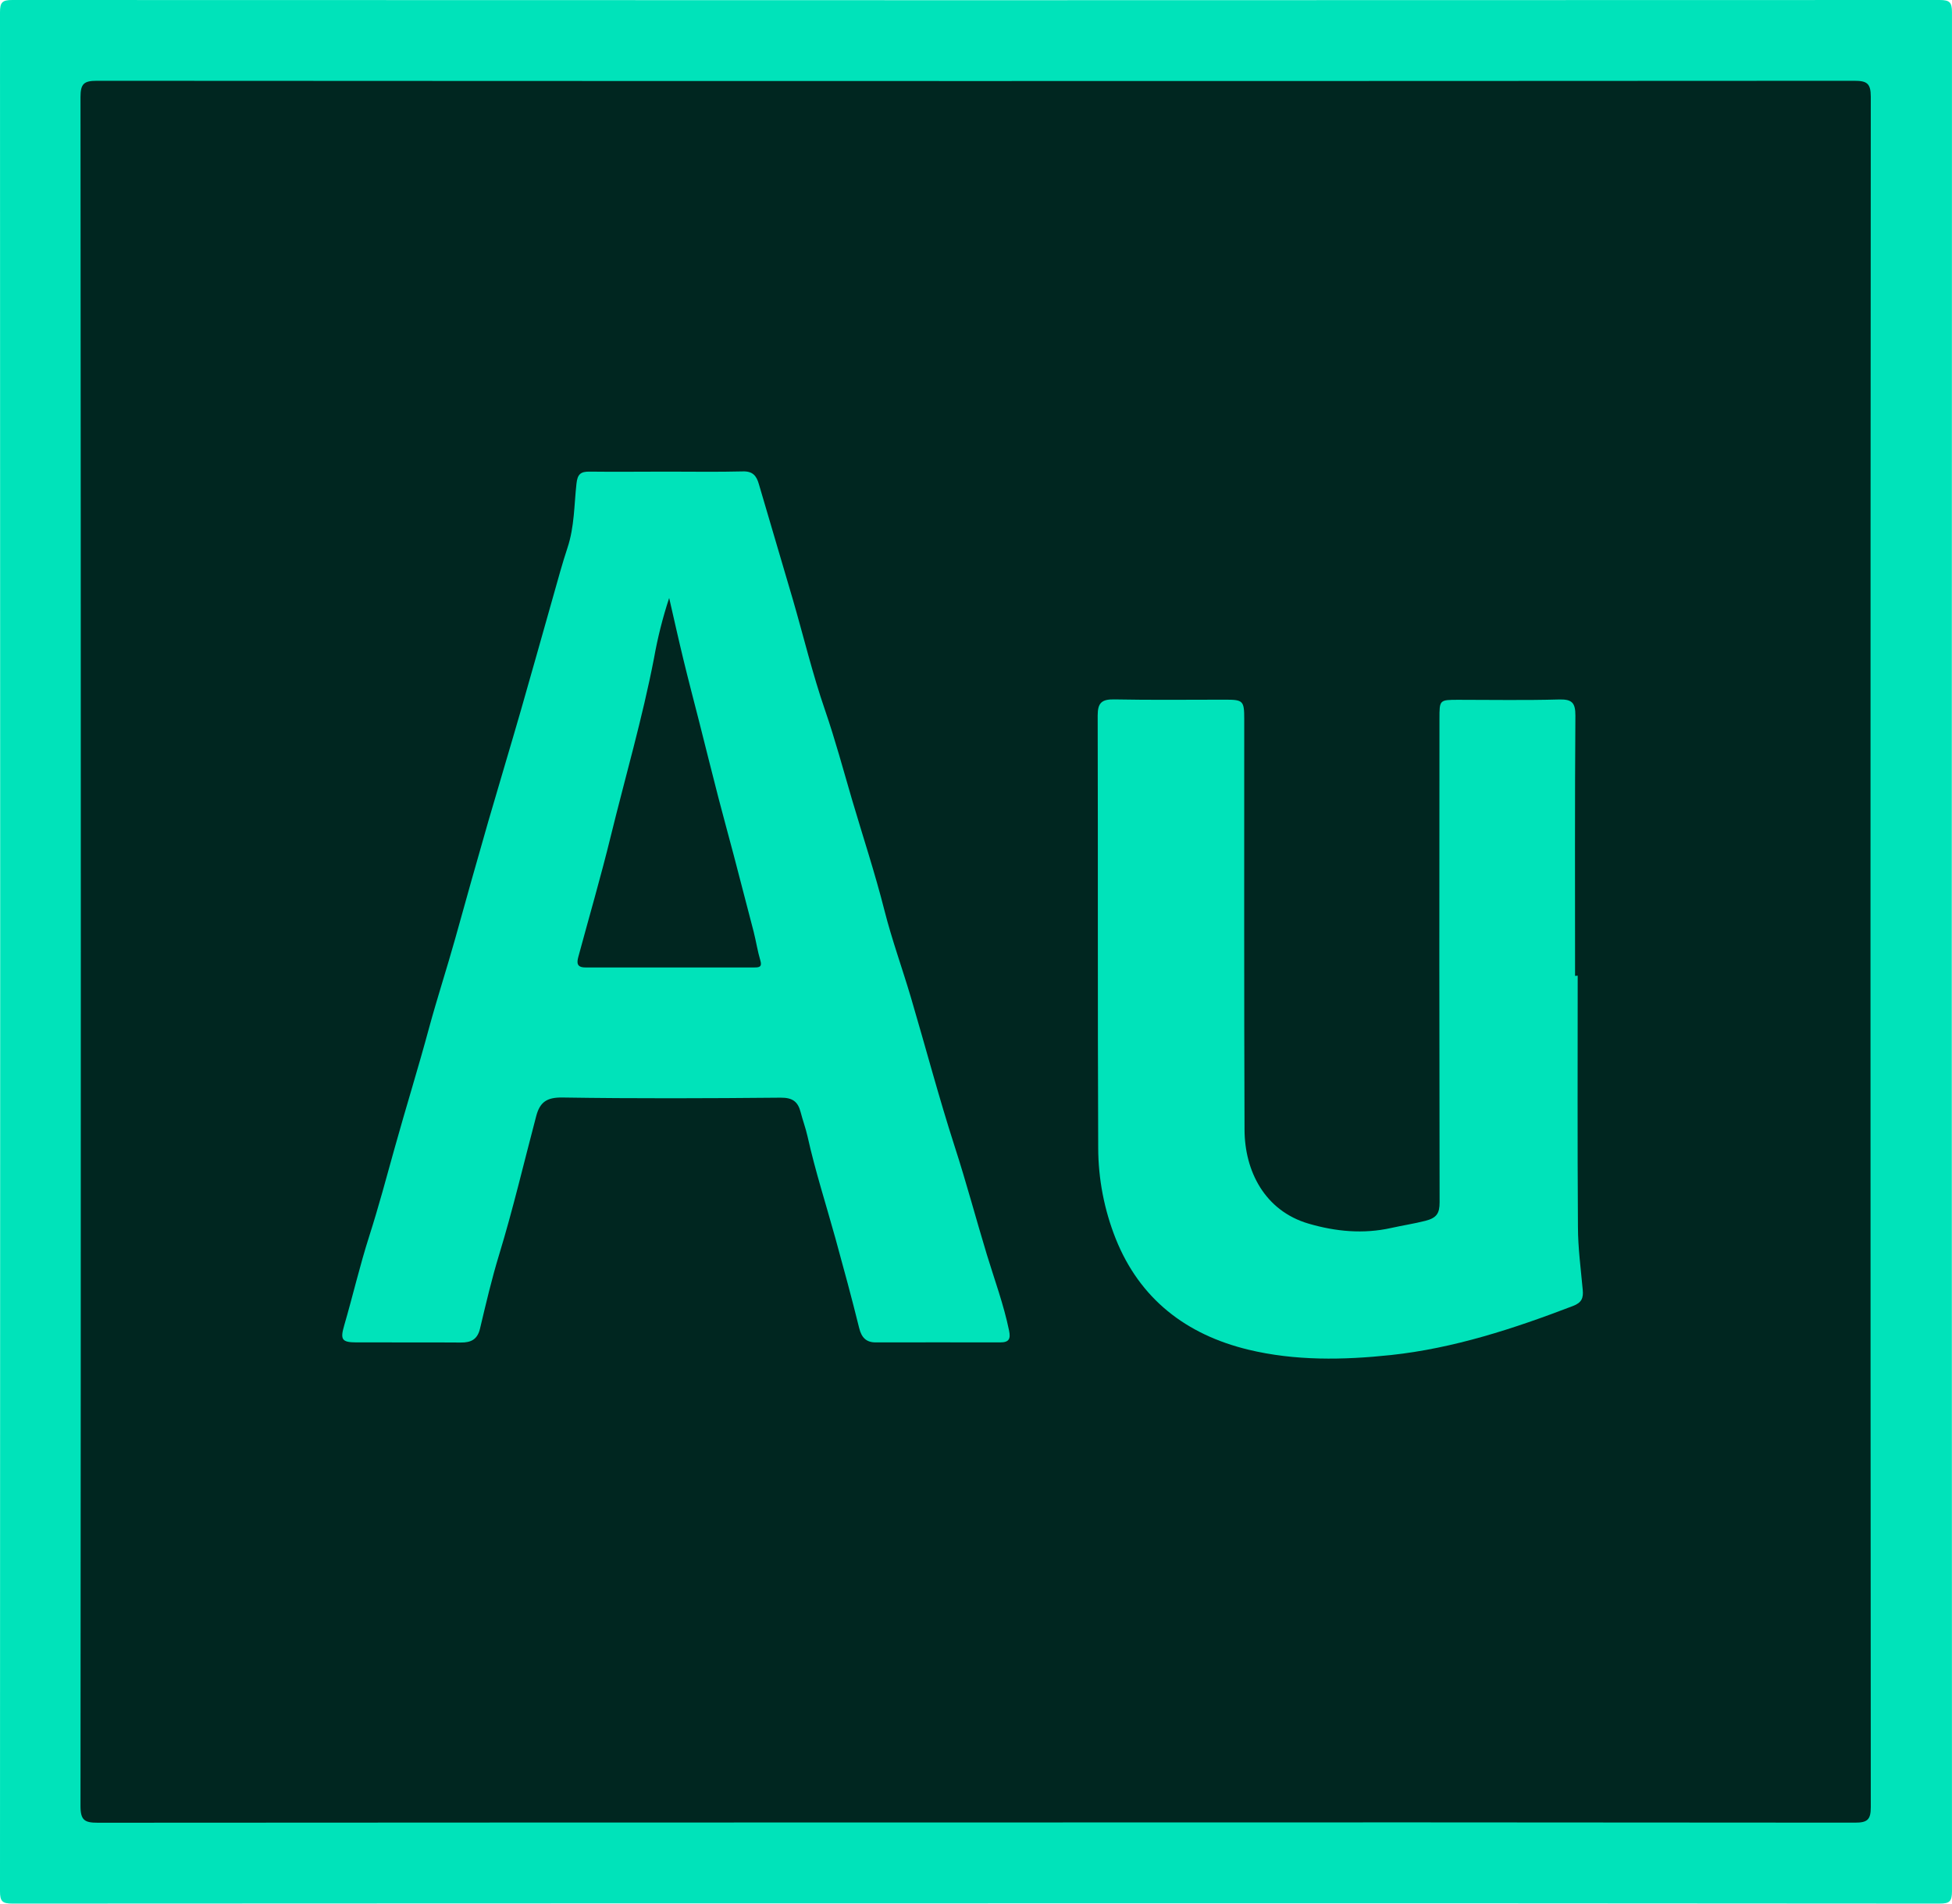
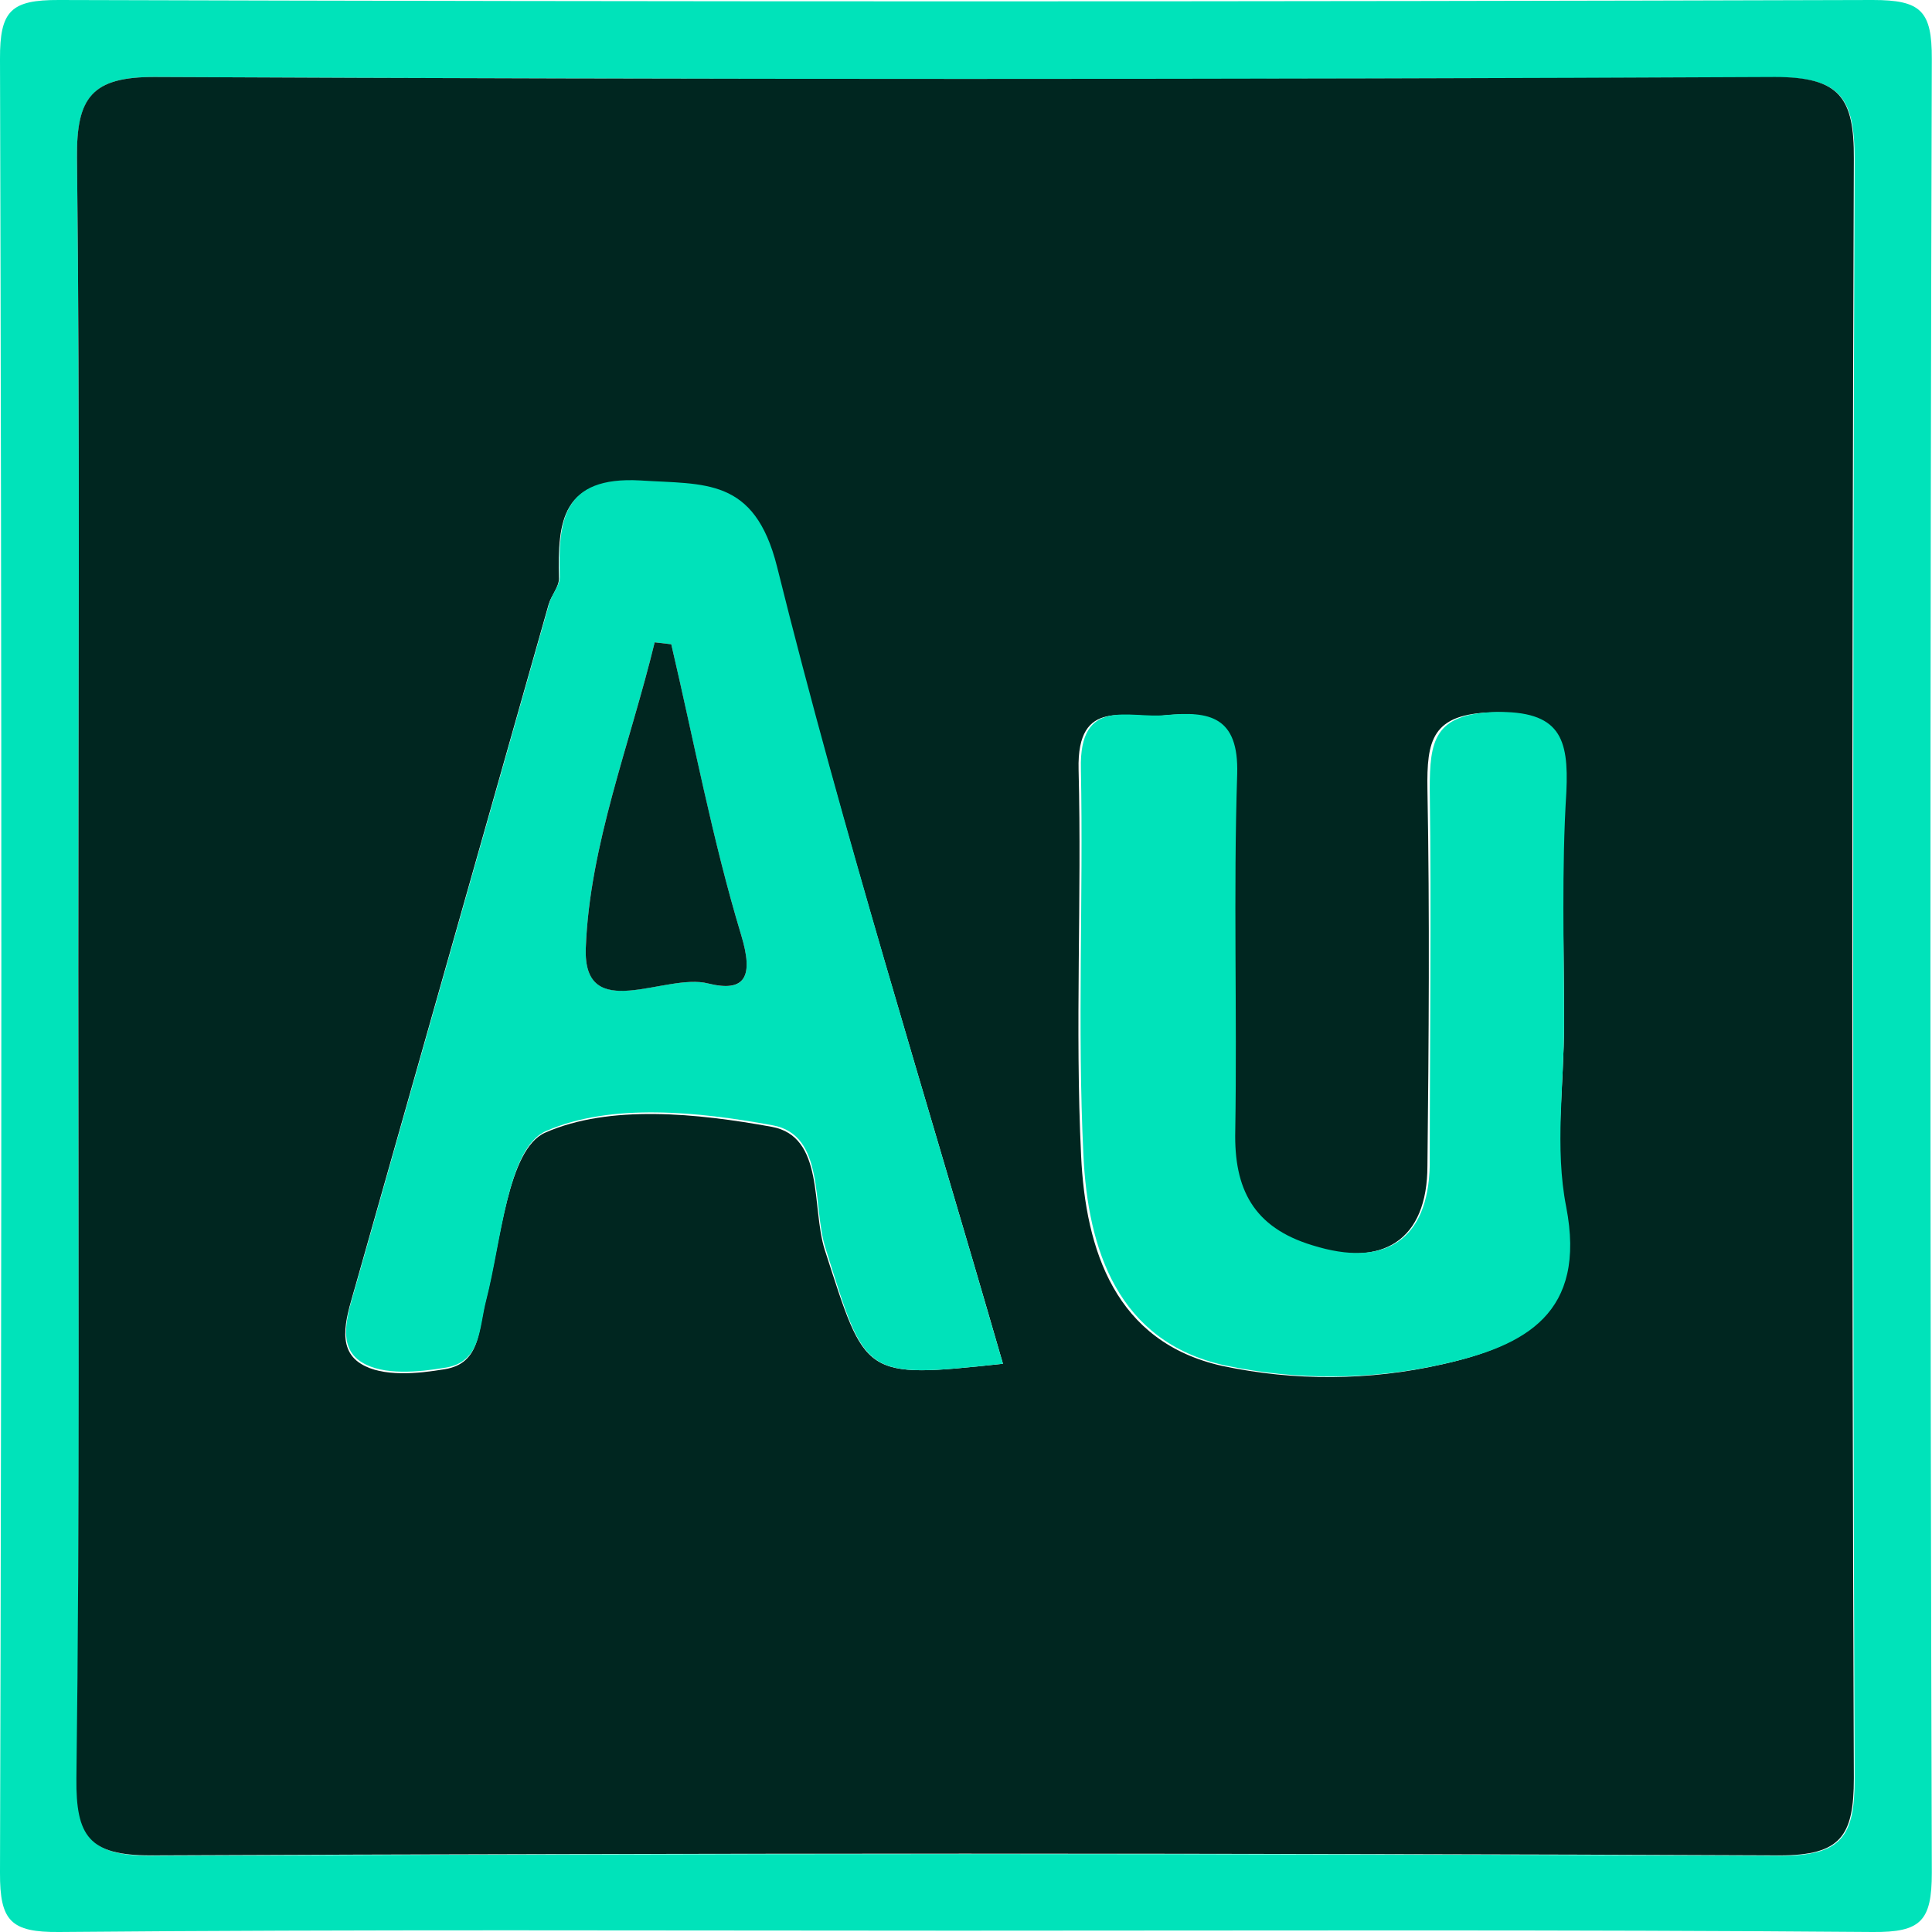
- <svg xmlns="http://www.w3.org/2000/svg" id="b1454dcd-c2b9-4973-93ff-b83be567693d" data-name="Layer 1" viewBox="0 0 720.19 702.19">
-   <path d="M360.5,703q-177.49,0-355,.09c-3.75,0-4.6-.84-4.59-4.59q.15-346.5,0-693C.9,1.75,1.75.9,5.5.91q355.5.15,711,0c3.75,0,4.6.84,4.59,4.59q-.15,346.5,0,693c0,3.75-.84,4.6-4.59,4.59Q538.5,702.93,360.5,703Z" transform="translate(-0.91 -0.91)" fill="#00e3ba" />
-   <path d="M361,673.16q-162,0-324,.1c-4.81,0-6.39-.86-6.39-6.14q.24-315.21,0-630.41c0-4.87,1.25-6,6-6q324.2.19,648.4,0c4.64,0,6.13.88,6.13,5.89q-.22,315.45,0,630.91c0,4.62-1.26,5.72-5.78,5.72Q523.27,673.07,361,673.16Z" transform="translate(-0.91 -0.91)" fill="#002620" />
-   <path d="M247,174.88c9.33,0,18.67.16,28-.08,3.62-.1,5,1.59,5.88,4.64,4.14,14.22,8.42,28.41,12.56,42.64,3.95,13.6,7.25,27.41,11.86,40.77,3.77,10.94,6.75,22.08,10,33.14,4,13.57,8.45,27,11.93,40.76,2.76,10.85,6.6,21.41,9.78,32.16,5.41,18.32,10.29,36.81,16.16,55,4.27,13.18,7.82,26.55,11.84,39.79,2.83,9.29,6.22,18.42,8.19,28,.64,3.06,0,4.39-3.24,4.38-15.33-.05-30.65,0-46,0-3.45,0-5.2-1.79-6.06-5.3-2.71-11-5.71-22-8.74-33-3.47-12.54-7.47-24.93-10.3-37.64-.68-3.05-1.79-6-2.56-9-1-3.89-3-5.37-7.38-5.33-26.82.25-53.65.36-80.47-.06-5.72-.09-8.33,1.62-9.71,6.87-4.51,17.05-8.53,34.22-13.68,51.11-2.75,9-4.88,18.14-7.05,27.27-.95,4-3.31,5.17-7.11,5.13-12.83-.1-25.66,0-38.49-.05-5.47,0-6-1.12-4.5-6.28,3.18-10.9,5.74-22,9.2-32.81s6.41-21.83,9.46-32.8c4.11-14.76,8.67-29.38,12.66-44.18,3-11,6.52-21.79,9.59-32.74,4-14.44,8.08-28.87,12.22-43.28,4-13.77,8.14-27.49,12.11-41.27s7.89-27.87,11.85-41.8c1.71-6,3.33-12.08,5.3-18,2.55-7.7,2.43-15.73,3.3-23.62.37-3.4,1.49-4.49,4.88-4.42C228,175,237.51,174.88,247,174.88Z" transform="translate(-0.91 -0.91)" fill="#00e3ba" />
-   <path d="M583,360.81c0,30.83-.12,61.66.09,92.48,0,7.81,1.06,15.62,1.77,23.41.28,3-.36,4.71-3.58,5.94-21.8,8.35-44,15.63-67.23,18.11-17.52,1.86-35.3,2.19-52.61-2-22.87-5.54-40-18.68-48.89-40.92a91.41,91.41,0,0,1-6.46-33.52c-.23-53.16-.05-106.32-.19-159.48,0-4.66,1.49-6,6.07-5.93,13.66.27,27.32.1,41,.1,6.58,0,7,.4,7,7.14,0,50.5-.08,101,.11,151.48.05,15.25,7.44,29.89,23.58,34.64,10,2.93,20.22,3.91,30.53,1.61,4.19-.94,8.44-1.57,12.63-2.64s5.23-2.81,5.23-6.81Q531.88,355.19,532,266c0-6.95,0-6.95,7-6.95,12.33,0,24.67.23,37-.12,4.72-.13,6.18,1,6.15,5.95-.23,32-.12,64-.12,96Z" transform="translate(-0.91 -0.91)" fill="#00e3ba" />
-   <path d="M247.8,221.49c1.73,7.52,3.4,15.07,5.22,22.57,1.86,7.7,3.88,15.35,5.83,23,2.39,9.43,4.73,18.88,7.17,28.31,1.81,7,3.76,14,5.6,21q3.72,14.11,7.36,28.25c.89,3.51,1.43,7.12,2.46,10.58.69,2.3-.29,2.57-2.1,2.57-20.82,0-41.65,0-62.47,0-3.14,0-3.19-1.66-2.6-3.85,4-14.81,8.3-29.54,11.95-44.44,5.38-21.94,11.71-43.63,16-65.85A160.6,160.6,0,0,1,247.8,221.49Z" transform="translate(-0.91 -0.91)" fill="#002620" />
+ <svg xmlns="http://www.w3.org/2000/svg" id="f0533314-c0d1-498e-b94f-2c096beccc82" data-name="Layer 1" viewBox="0 0 100.13 100.13">
+   <path d="M50.5,101c-15.5,0-31-.07-46.5.07C1.5,101.09.93,100.5.94,98q.14-47,0-94C.93,1.5,1.5.93,4,.94q47,.14,94,0c2.5,0,3.07.56,3.06,3.06q-.14,47,0,94c0,2.5-.56,3.09-3.06,3.07C82.17,100.94,66.33,101,50.5,101ZM5,51.12c0,14,.08,28-.06,42,0,3,.65,4,3.84,4q42.21-.18,84.43,0c3.17,0,3.86-1,3.85-4q-.15-42,0-83.93c0-3.16-.72-4.25-4.09-4.24Q51,5.13,9,4.93C5.68,4.91,4.9,6,4.93,9.16,5.09,23.14,5,37.13,5,51.12Z" transform="translate(-0.94 -0.94)" fill="#00e3ba" />
+   <path d="M5,51.12c0-14,.09-28-.07-42C4.9,6,5.68,4.91,9,4.93q42,.2,83.93,0c3.37,0,4.11,1.08,4.09,4.24q-.16,42,0,83.93c0,3-.68,4-3.85,4q-42.21-.18-84.43,0c-3.19,0-3.87-1-3.84-4C5.08,79.1,5,65.11,5,51.12Zm47.92,20.5c-4.05-14-8.28-27.52-11.75-41.24-1.17-4.64-3.75-4.24-7.09-4.46-4-.26-4.25,2-4.17,5,0,.45-.41.89-.54,1.36q-5,17.64-10,35.27c-.4,1.44-1.1,3.24.29,4.08,1.11.68,2.92.51,4.34.27,1.84-.3,1.72-2,2.1-3.5.8-3.09,1.14-7.9,3.1-8.76,3.34-1.47,7.89-1,11.74-.3,2.74.5,2.05,4.17,2.74,6.36C45.83,72.33,45.62,72.4,52.92,71.62ZM82,54c0-4-.13-8,0-12,.13-2.78-.32-4.21-3.7-4.14-3.16.07-3.42,1.45-3.38,4,.12,6.49.07,13,0,19.49,0,3.88-2.32,5.33-6.08,4.15-3-.94-4-2.89-4-5.93.14-6.16-.1-12.33.1-18.49.09-3-1.44-3.28-3.69-3.06-1.92.2-4.51-1-4.41,2.81.17,6.66-.19,13.34.13,20,.23,4.91,1.78,9.67,7.31,10.9a26.57,26.57,0,0,0,11.4-.08c4.22-.94,7.38-2.66,6.31-8.13C81.51,60.44,82,57.18,82,54Z" transform="translate(-0.94 -0.94)" fill="#002620" />
+   <path d="M52.92,71.62c-7.3.78-7.09.71-9.2-6-.69-2.19,0-5.86-2.74-6.36-3.85-.71-8.4-1.17-11.74.3-2,.86-2.3,5.67-3.1,8.76-.38,1.47-.26,3.2-2.1,3.5-1.42.24-3.23.41-4.34-.27-1.39-.84-.69-2.64-.29-4.08q5-17.63,10-35.27c.13-.47.55-.91.54-1.36-.08-2.92.14-5.22,4.17-5,3.34.22,5.92-.18,7.09,4.46C44.64,44.1,48.87,57.63,52.92,71.62ZM35.73,34.33l-.86-.1C33.59,39.5,31.5,44.74,31.3,50.06c-.16,4,4.14,1.28,6.34,1.85,1.93.49,2.37-.35,1.71-2.52C37.86,44.46,36.9,39.36,35.73,34.33Z" transform="translate(-0.94 -0.94)" fill="#00e2ba" />
+   <path d="M82,54c0,3.17-.49,6.43.11,9.48C83.18,69,80,70.68,75.8,71.62a26.57,26.57,0,0,1-11.4.08c-5.53-1.23-7.08-6-7.31-10.9-.32-6.65,0-13.33-.13-20C56.86,37,59.45,38.2,61.37,38c2.25-.22,3.78.07,3.69,3.06-.2,6.16,0,12.33-.1,18.49-.07,3,.93,5,4,5.93,3.76,1.18,6-.27,6.08-4.15,0-6.5.09-13,0-19.49,0-2.51.22-3.89,3.38-4,3.38-.07,3.83,1.36,3.7,4.14C81.87,46,82,50,82,54Z" transform="translate(-0.94 -0.94)" fill="#00e3ba" />
+   <path d="M35.73,34.33c1.17,5,2.13,10.13,3.62,15.06.66,2.17.22,3-1.71,2.52-2.2-.57-6.5,2.16-6.34-1.85.2-5.32,2.29-10.56,3.57-15.83Z" transform="translate(-0.94 -0.94)" fill="#002620" />
</svg>
